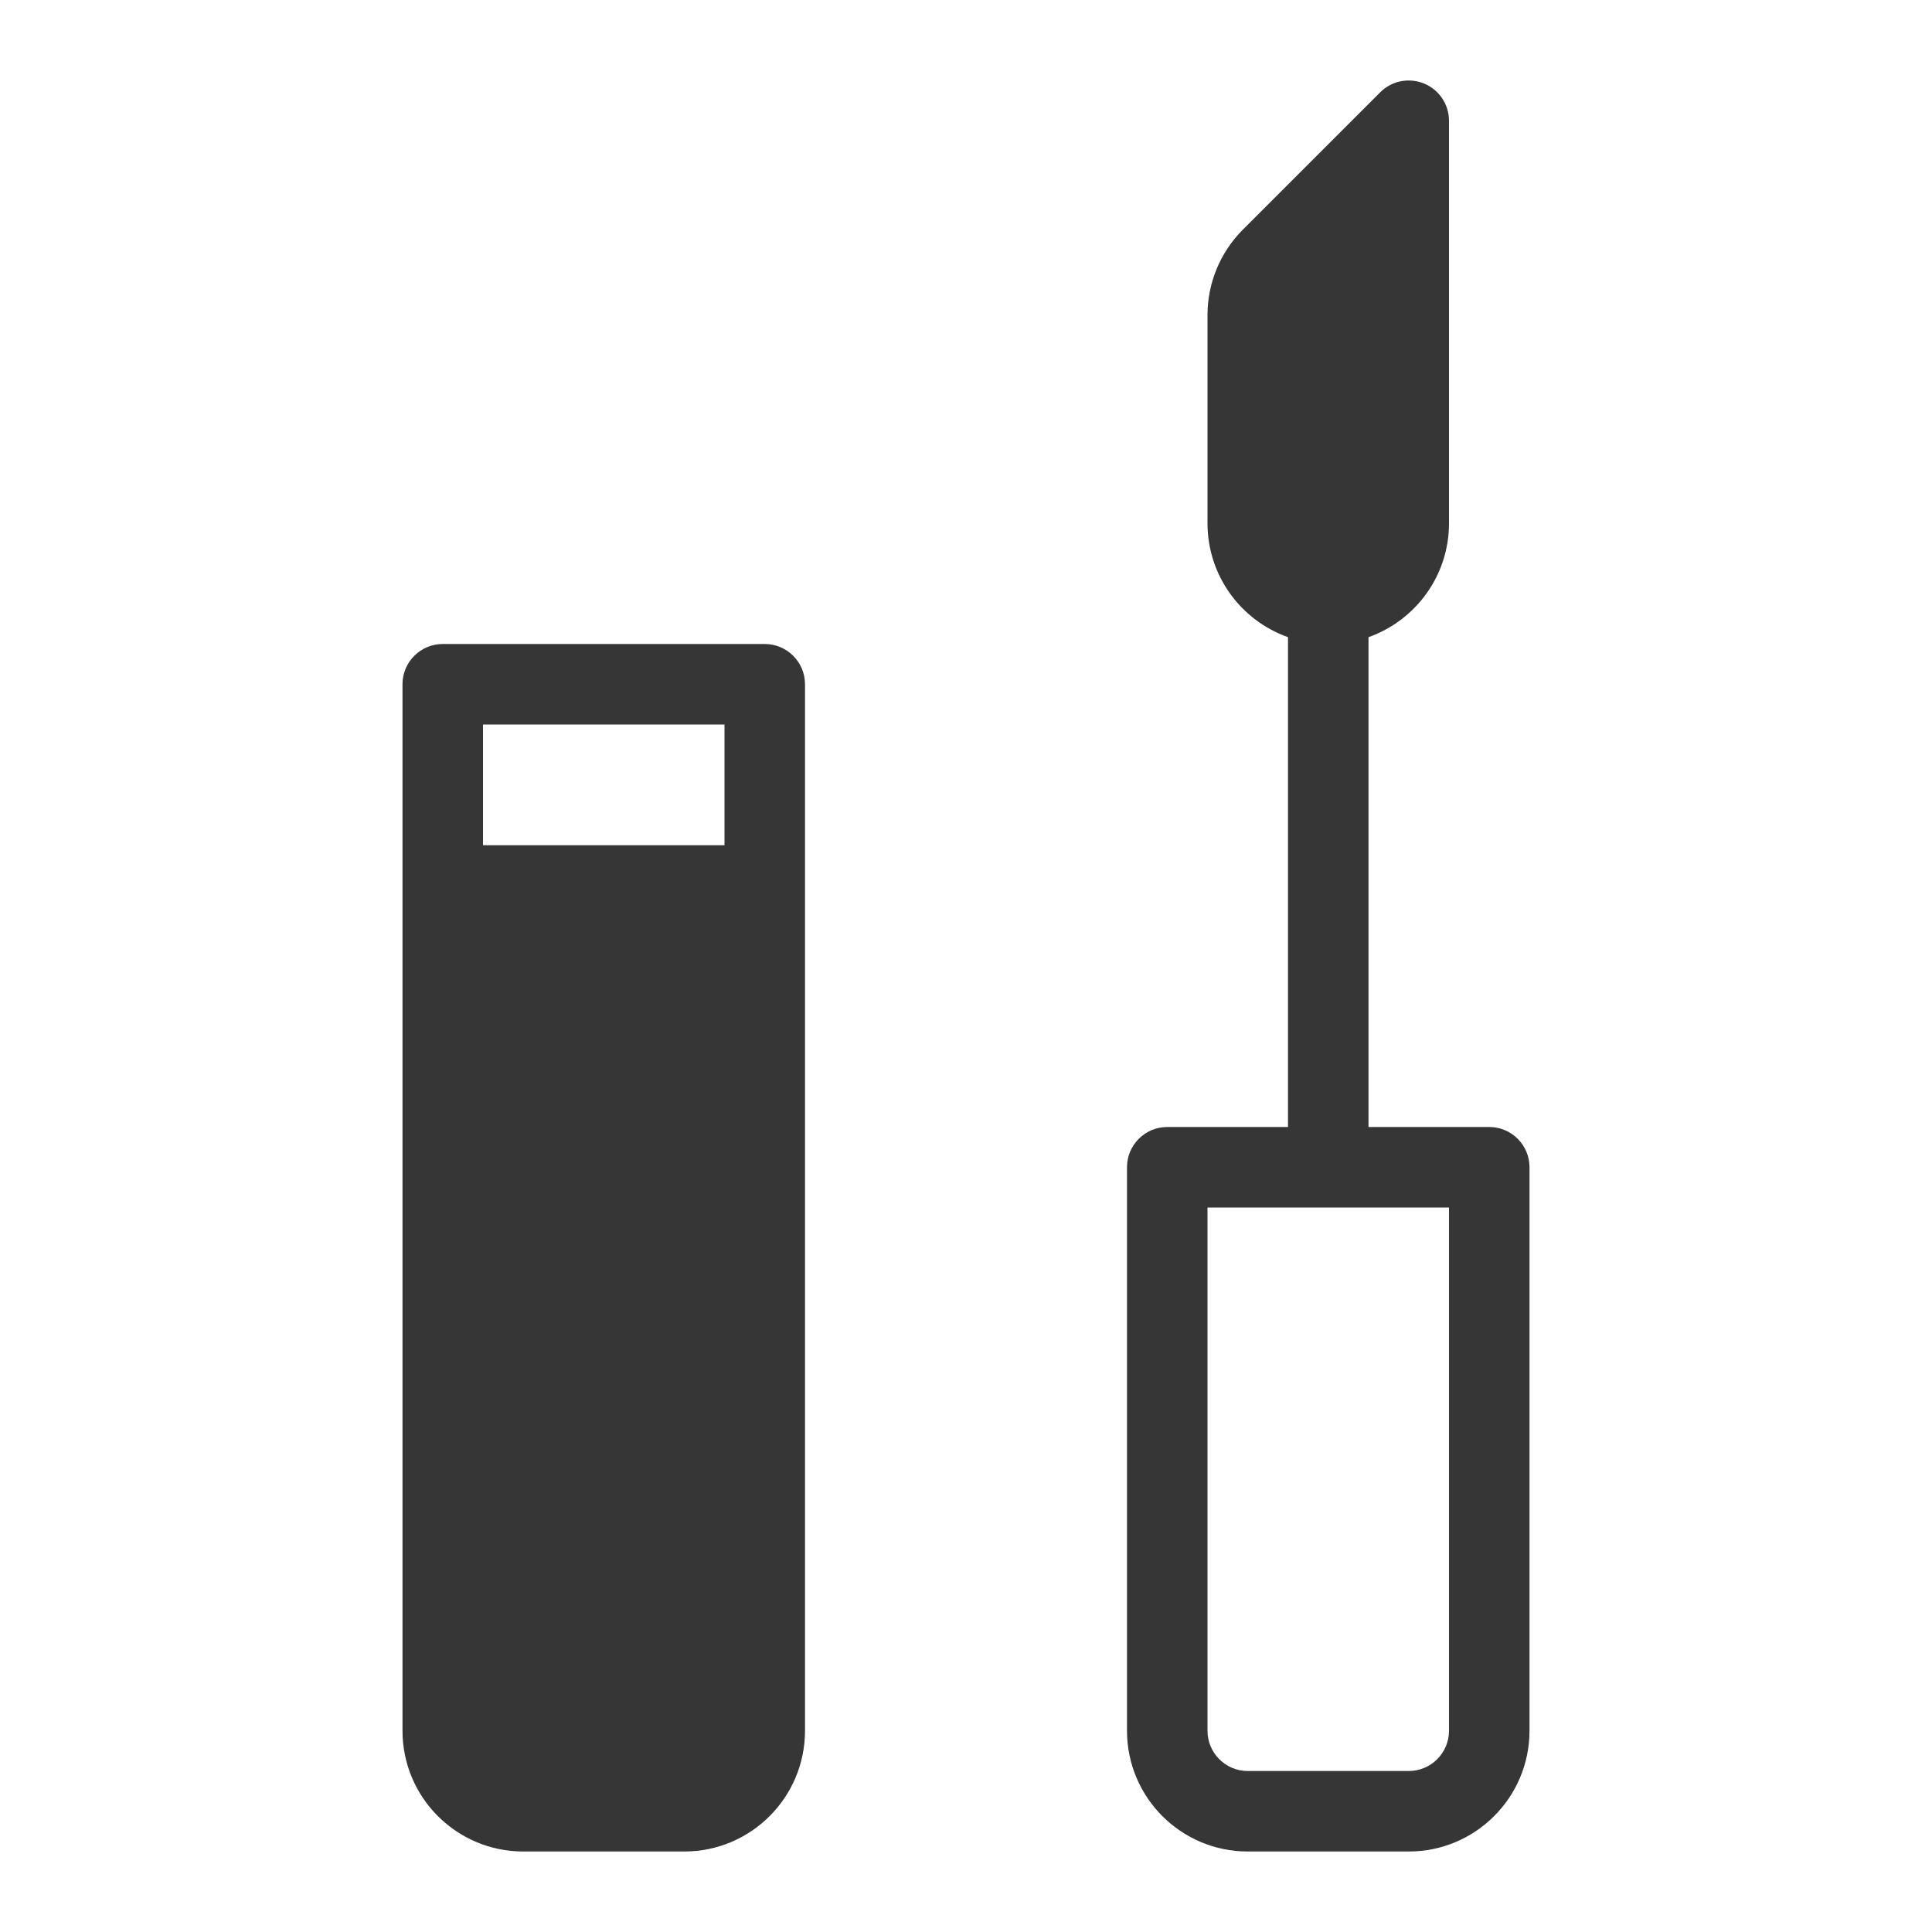
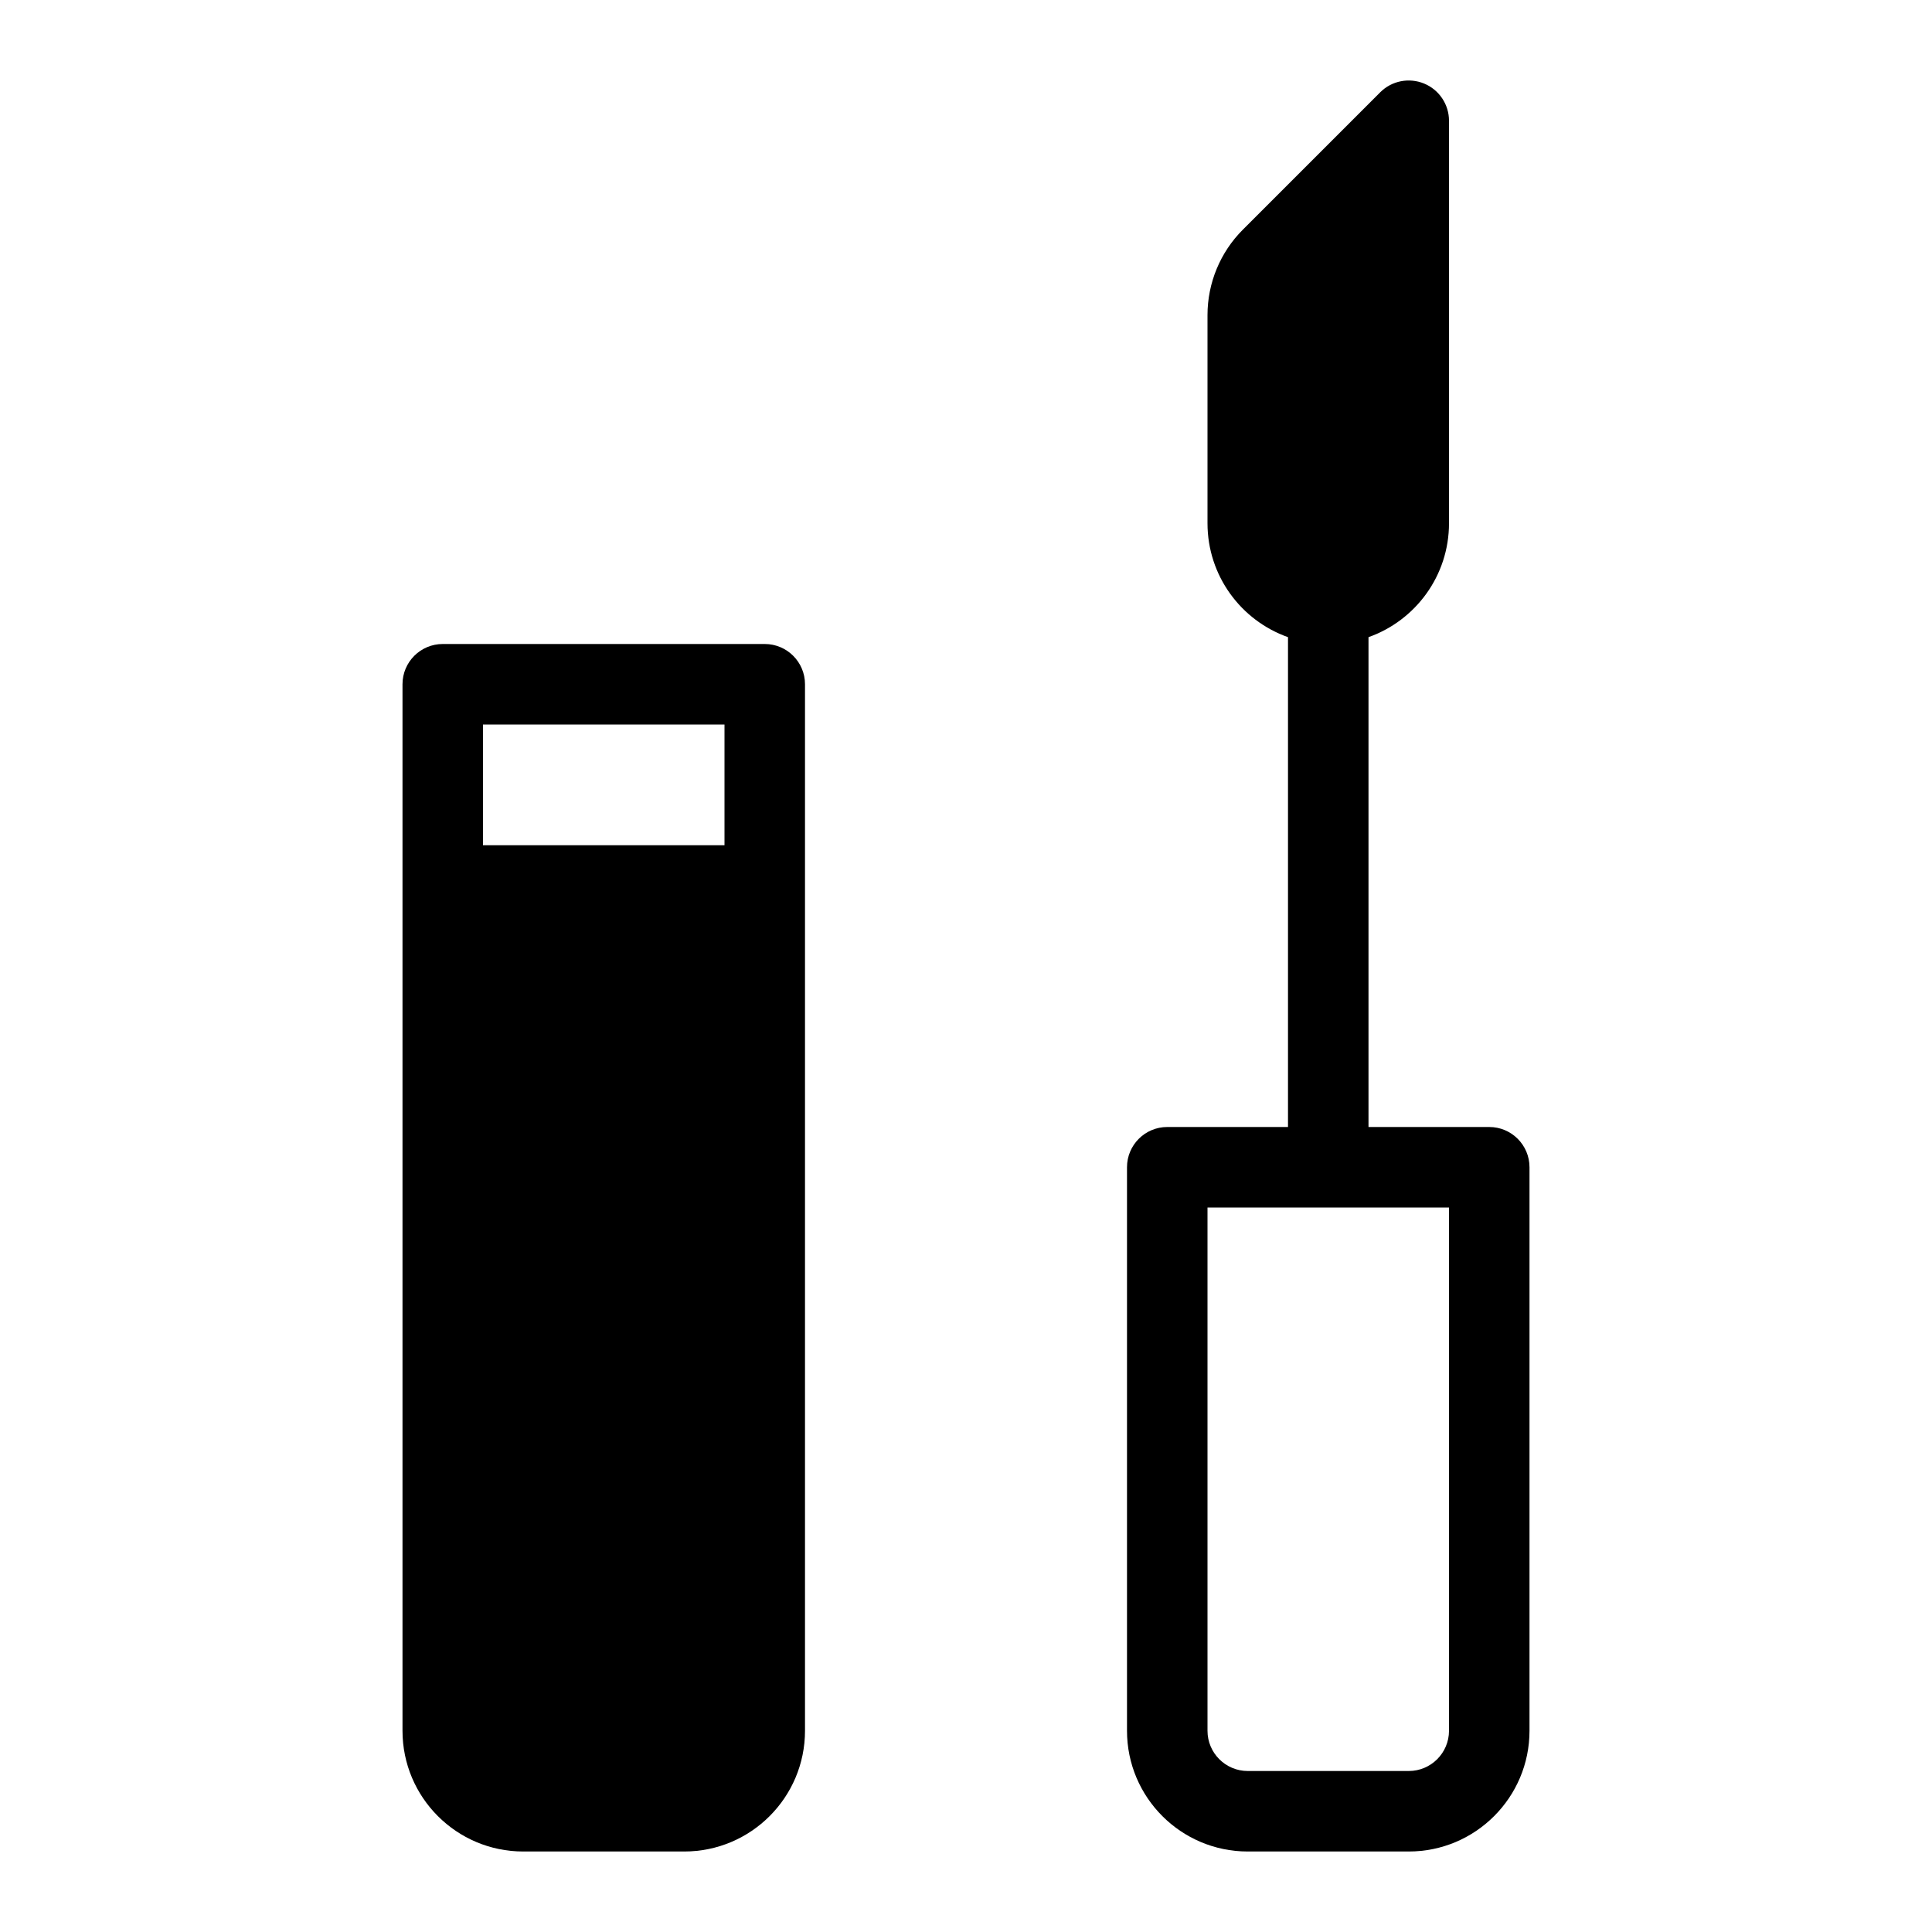
<svg xmlns="http://www.w3.org/2000/svg" width="24" height="24" version="1.1" viewBox="0 0 24 24">
-   <defs>
-     <style>
-       .cls-1 {
-         fill: #363636;
-         fill-rule: evenodd;
-       }
-     </style>
-   </defs>
-   <g>
-     <g id="Camada_1">
-       <g>
-         <path class="cls-1" d="M18.5,14h-1.5v-6.085c.583-.206,1-.762,1-1.415V1.5c0-.202-.122-.385-.309-.462-.187-.077-.402-.035-.545.108l-1.707,1.707c-.281.281-.439.663-.439,1.061v2.586c0,.653.417,1.209,1,1.415v6.085h-1.5c-.276,0-.5.224-.5.5v7c0,.828.672,1.5,1.5,1.5h2c.828,0,1.5-.672,1.5-1.5v-7c0-.276-.224-.5-.5-.5ZM18,21.5c0,.276-.224.5-.5.5h-2c-.276,0-.5-.224-.5-.5v-6.5h3v6.5Z" />
-         <path class="cls-1" d="M9.5,8h-4c-.276,0-.5.224-.5.5v13c0,.828.672,1.5,1.5,1.5h2c.828,0,1.5-.672,1.5-1.5v-13c0-.276-.224-.5-.5-.5ZM9,10.5h-3v-1.5h3v1.5Z" />
-       </g>
-     </g>
-   </g>
+   <path class="cls-1" d="M18.5,14h-1.5v-6.085c.583-.206,1-.762,1-1.415V1.5c0-.202-.122-.385-.309-.462-.187-.077-.402-.035-.545.108l-1.707,1.707c-.281.281-.439.663-.439,1.061v2.586c0,.653.417,1.209,1,1.415v6.085h-1.5c-.276,0-.5.224-.5.5v7c0,.828.672,1.5,1.5,1.5h2c.828,0,1.5-.672,1.5-1.5v-7c0-.276-.224-.5-.5-.5ZM18,21.5c0,.276-.224.5-.5.5h-2c-.276,0-.5-.224-.5-.5v-6.5h3v6.5Z" />
+   <path class="cls-1" d="M9.5,8h-4c-.276,0-.5.224-.5.5v13c0,.828.672,1.5,1.5,1.5h2c.828,0,1.5-.672,1.5-1.5v-13c0-.276-.224-.5-.5-.5ZM9,10.5h-3v-1.5h3v1.5Z" />
</svg>
